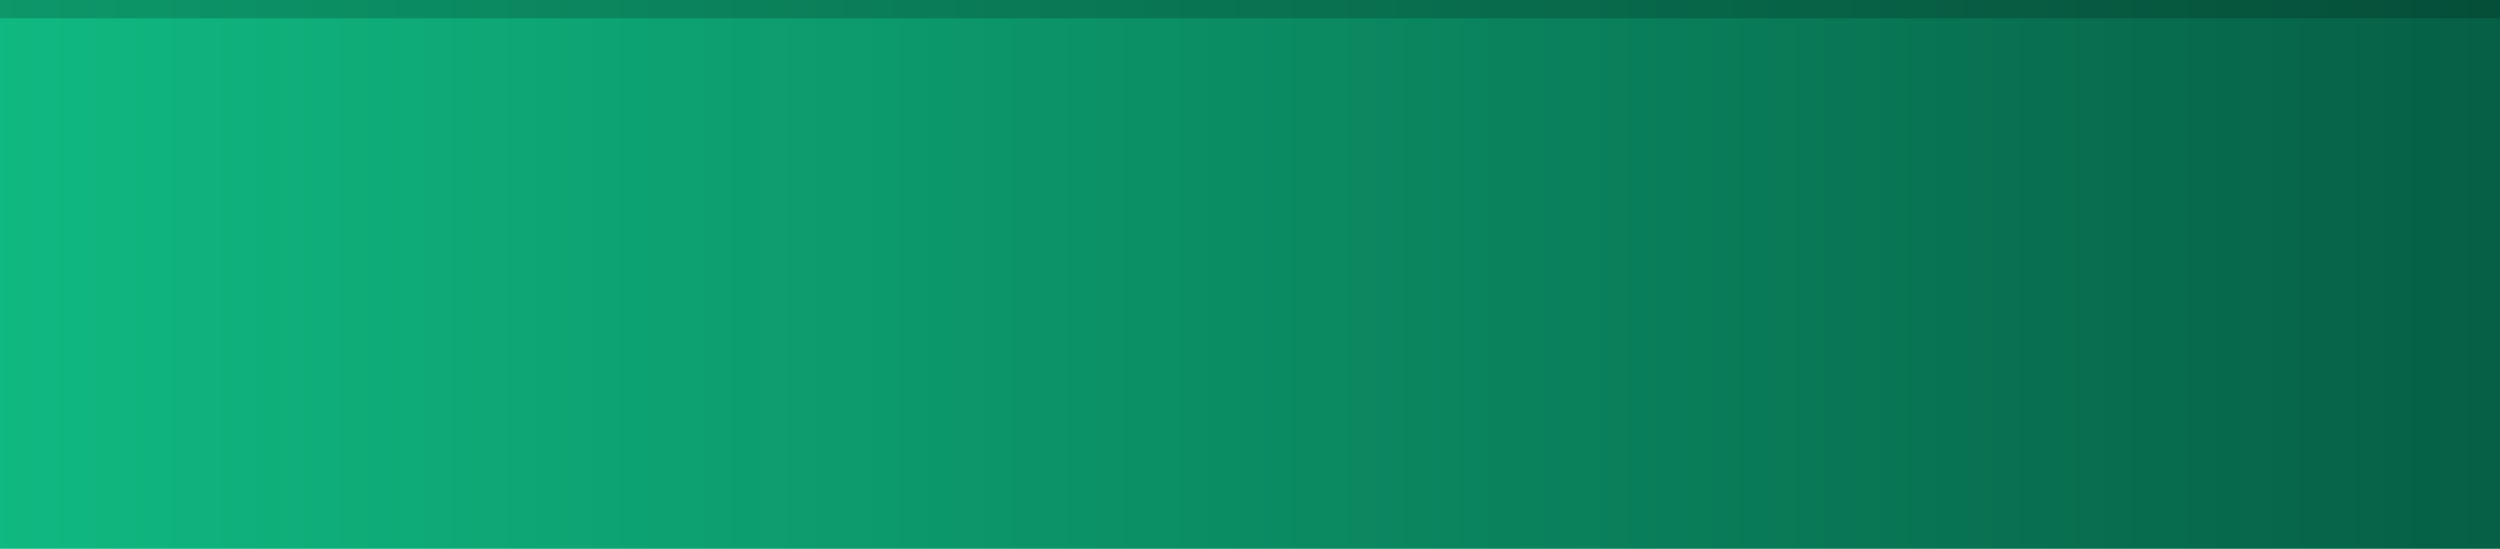
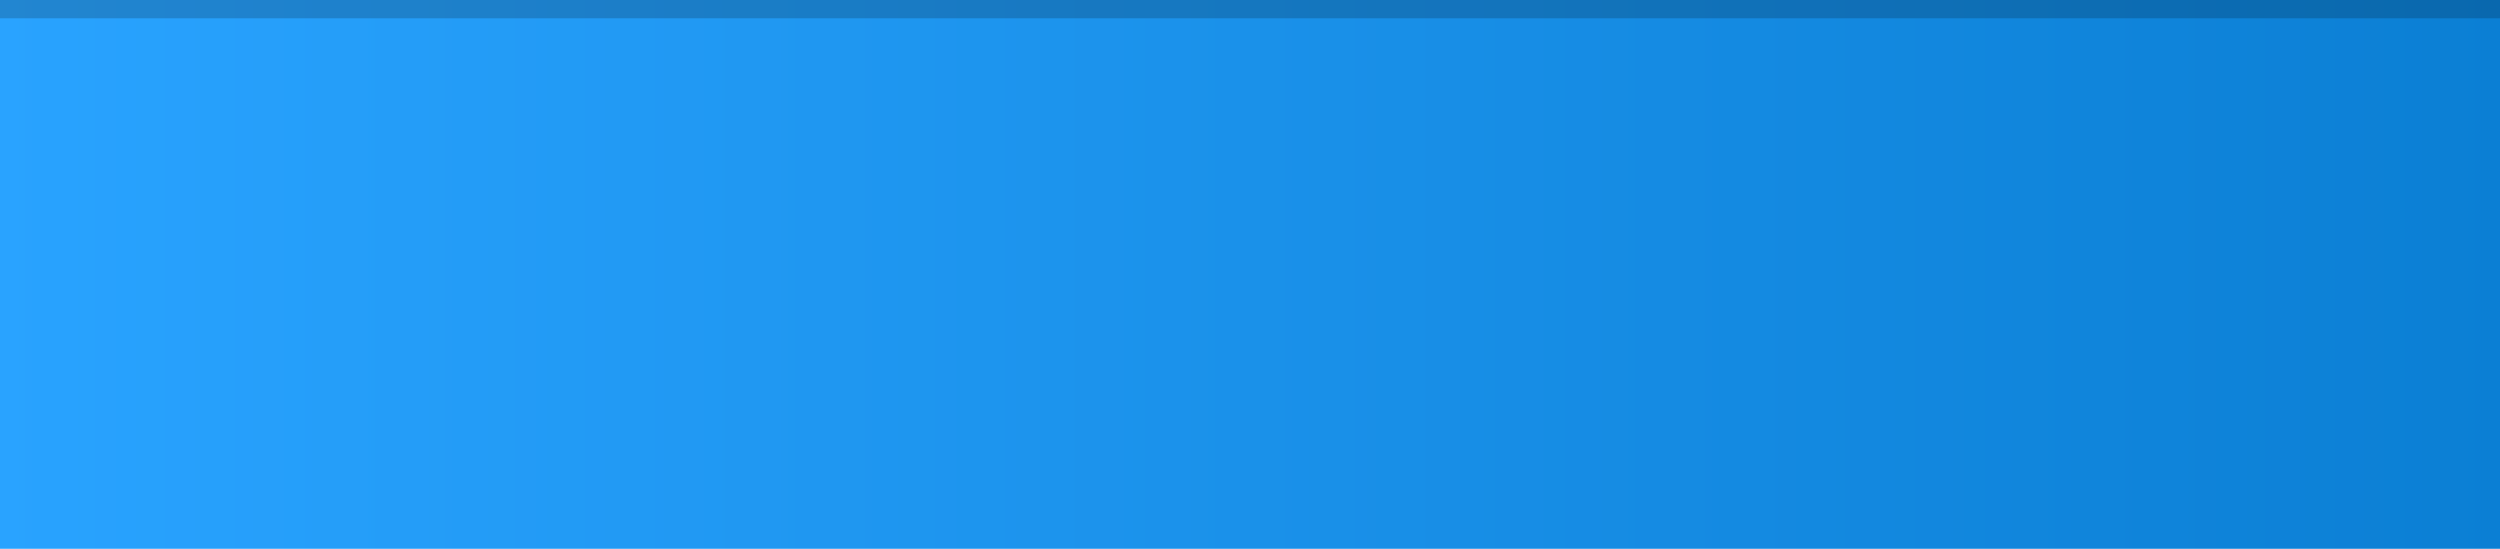
<svg xmlns="http://www.w3.org/2000/svg" width="820" height="180" viewBox="0 0 820 180">
  <defs>
    <linearGradient id="g" x1="0" y1="0" x2="1" y2="0">
-       <stop offset="0" stop-color="#10b981" />
-       <stop offset="1" stop-color="#065f45" />
+       <stop offset="0" stop-color="#29A3FF" />
+       <stop offset="1" stop-color="#0B7FD4" />
    </linearGradient>
  </defs>
  <rect width="820" height="180" fill="url(#g)" />
  <rect width="820" height="6" fill="rgba(0,0,0,.18)" />
</svg>
